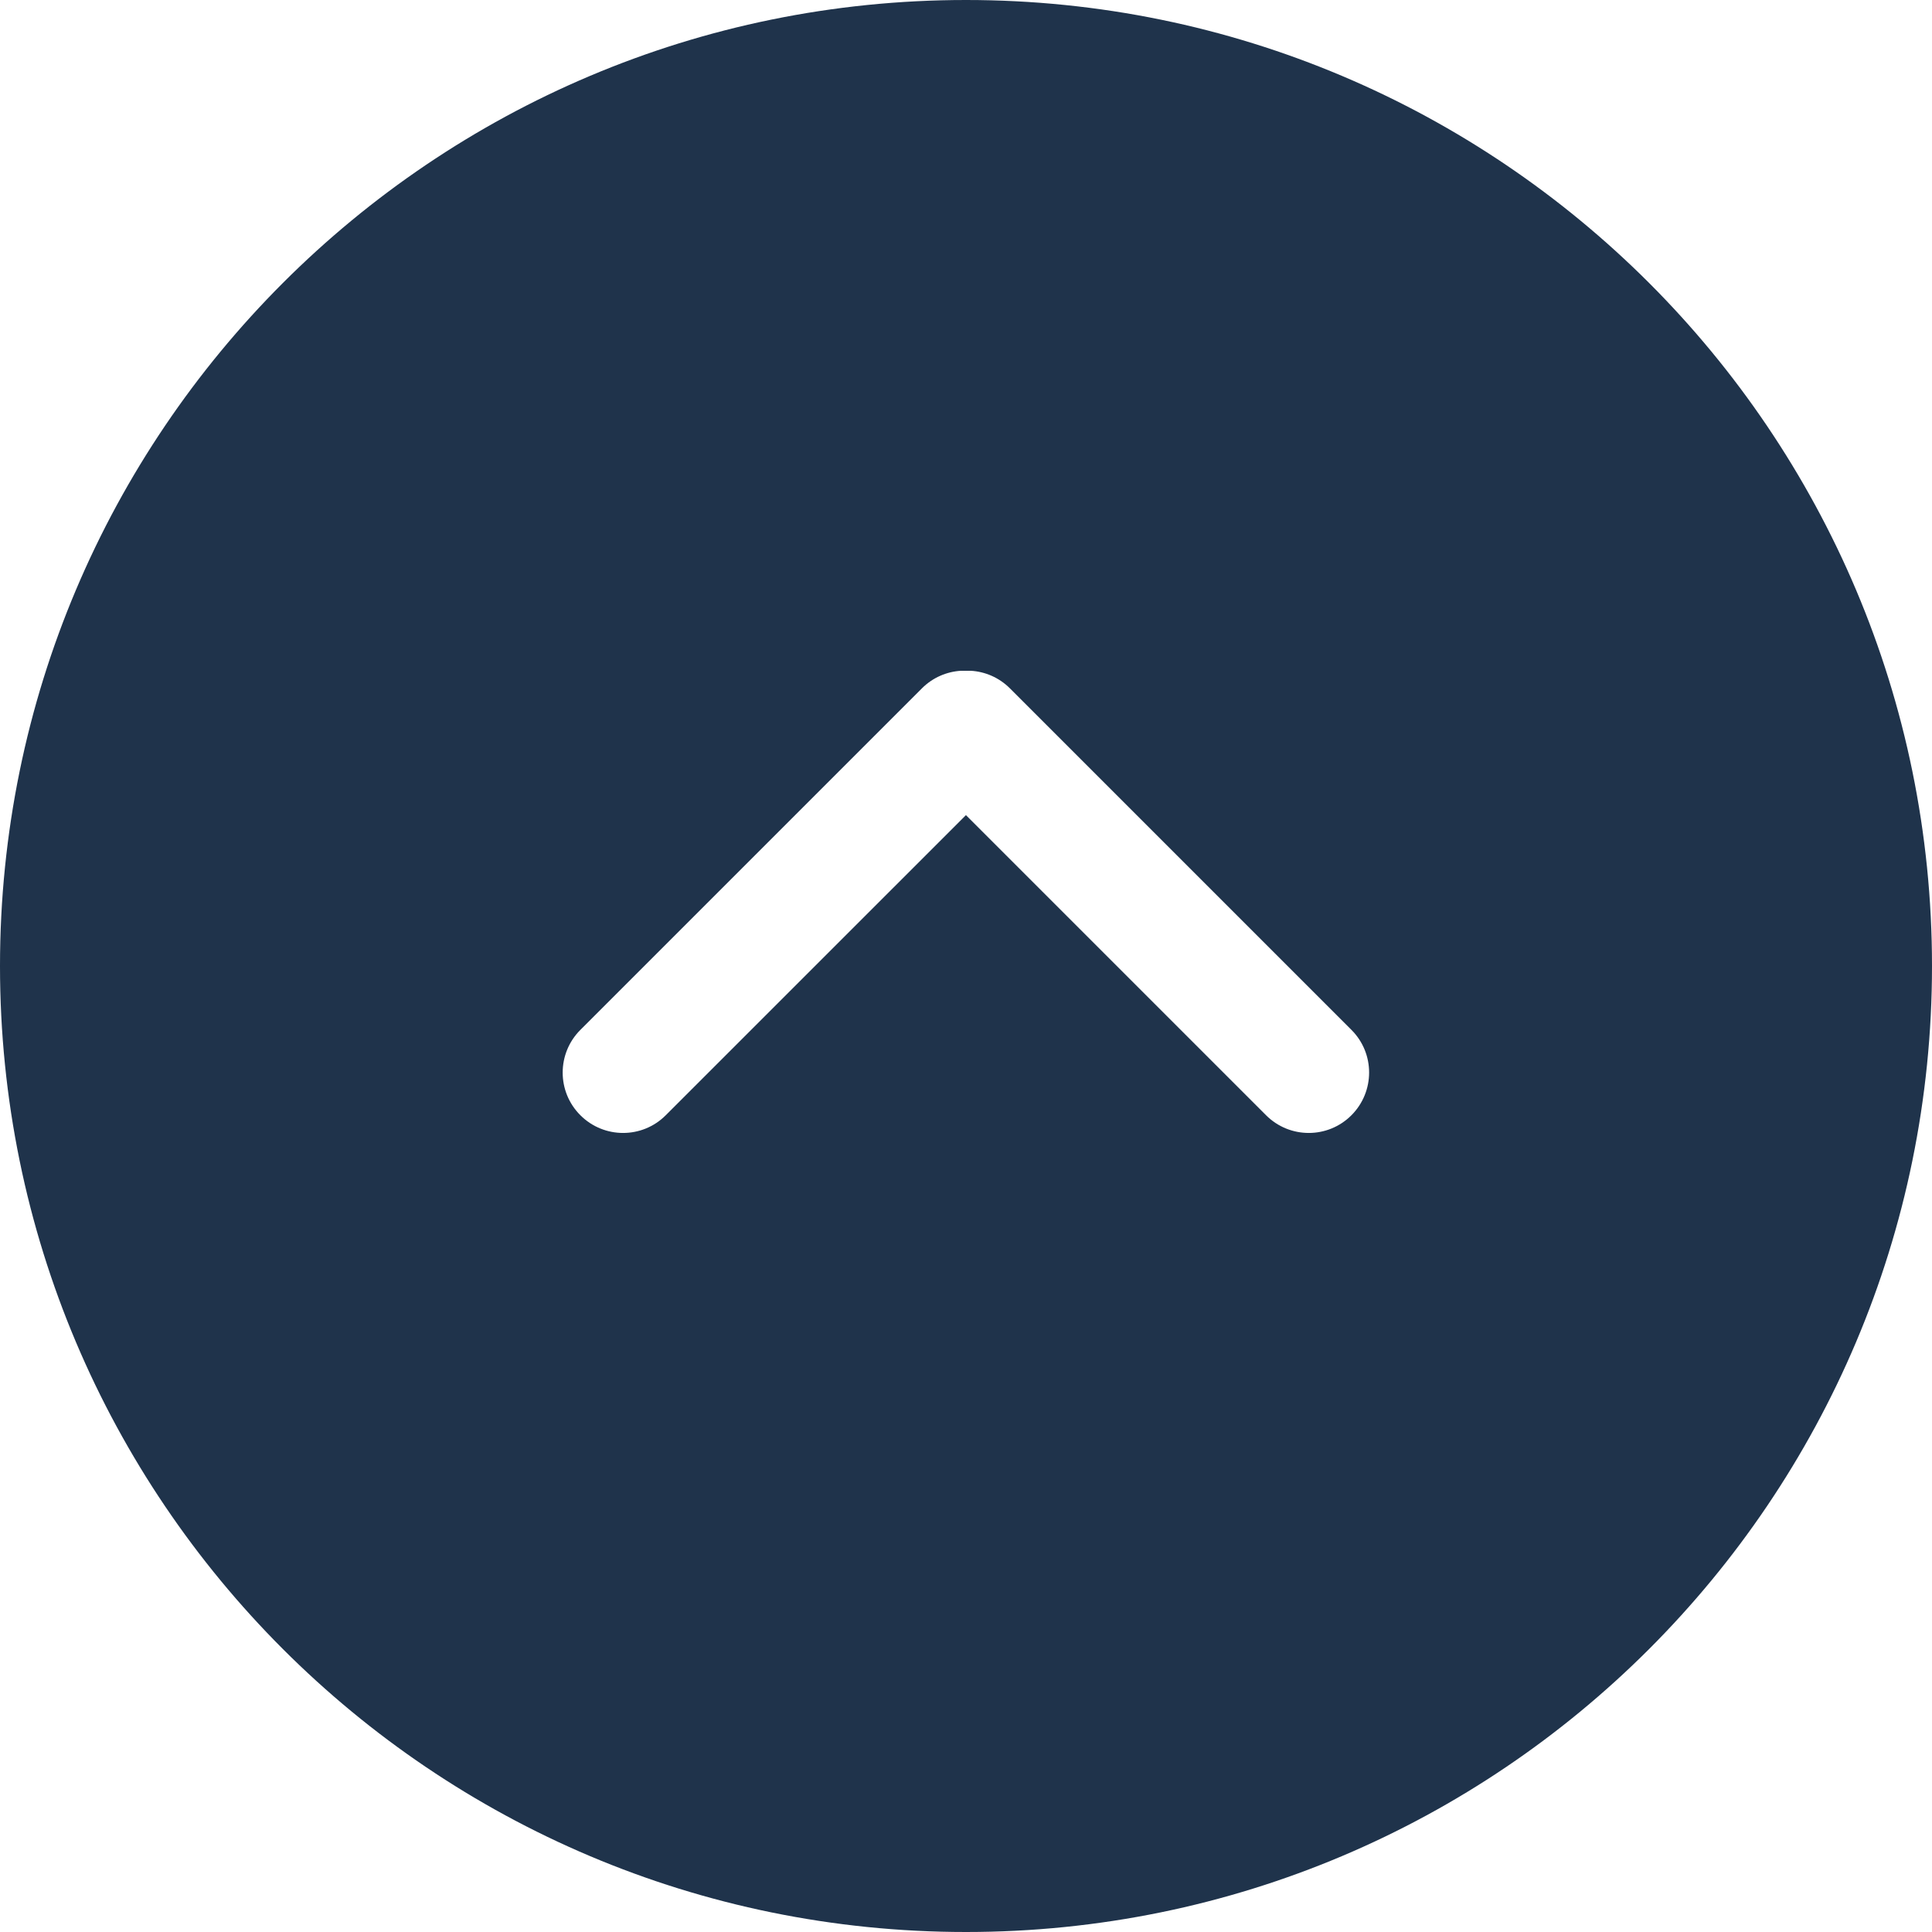
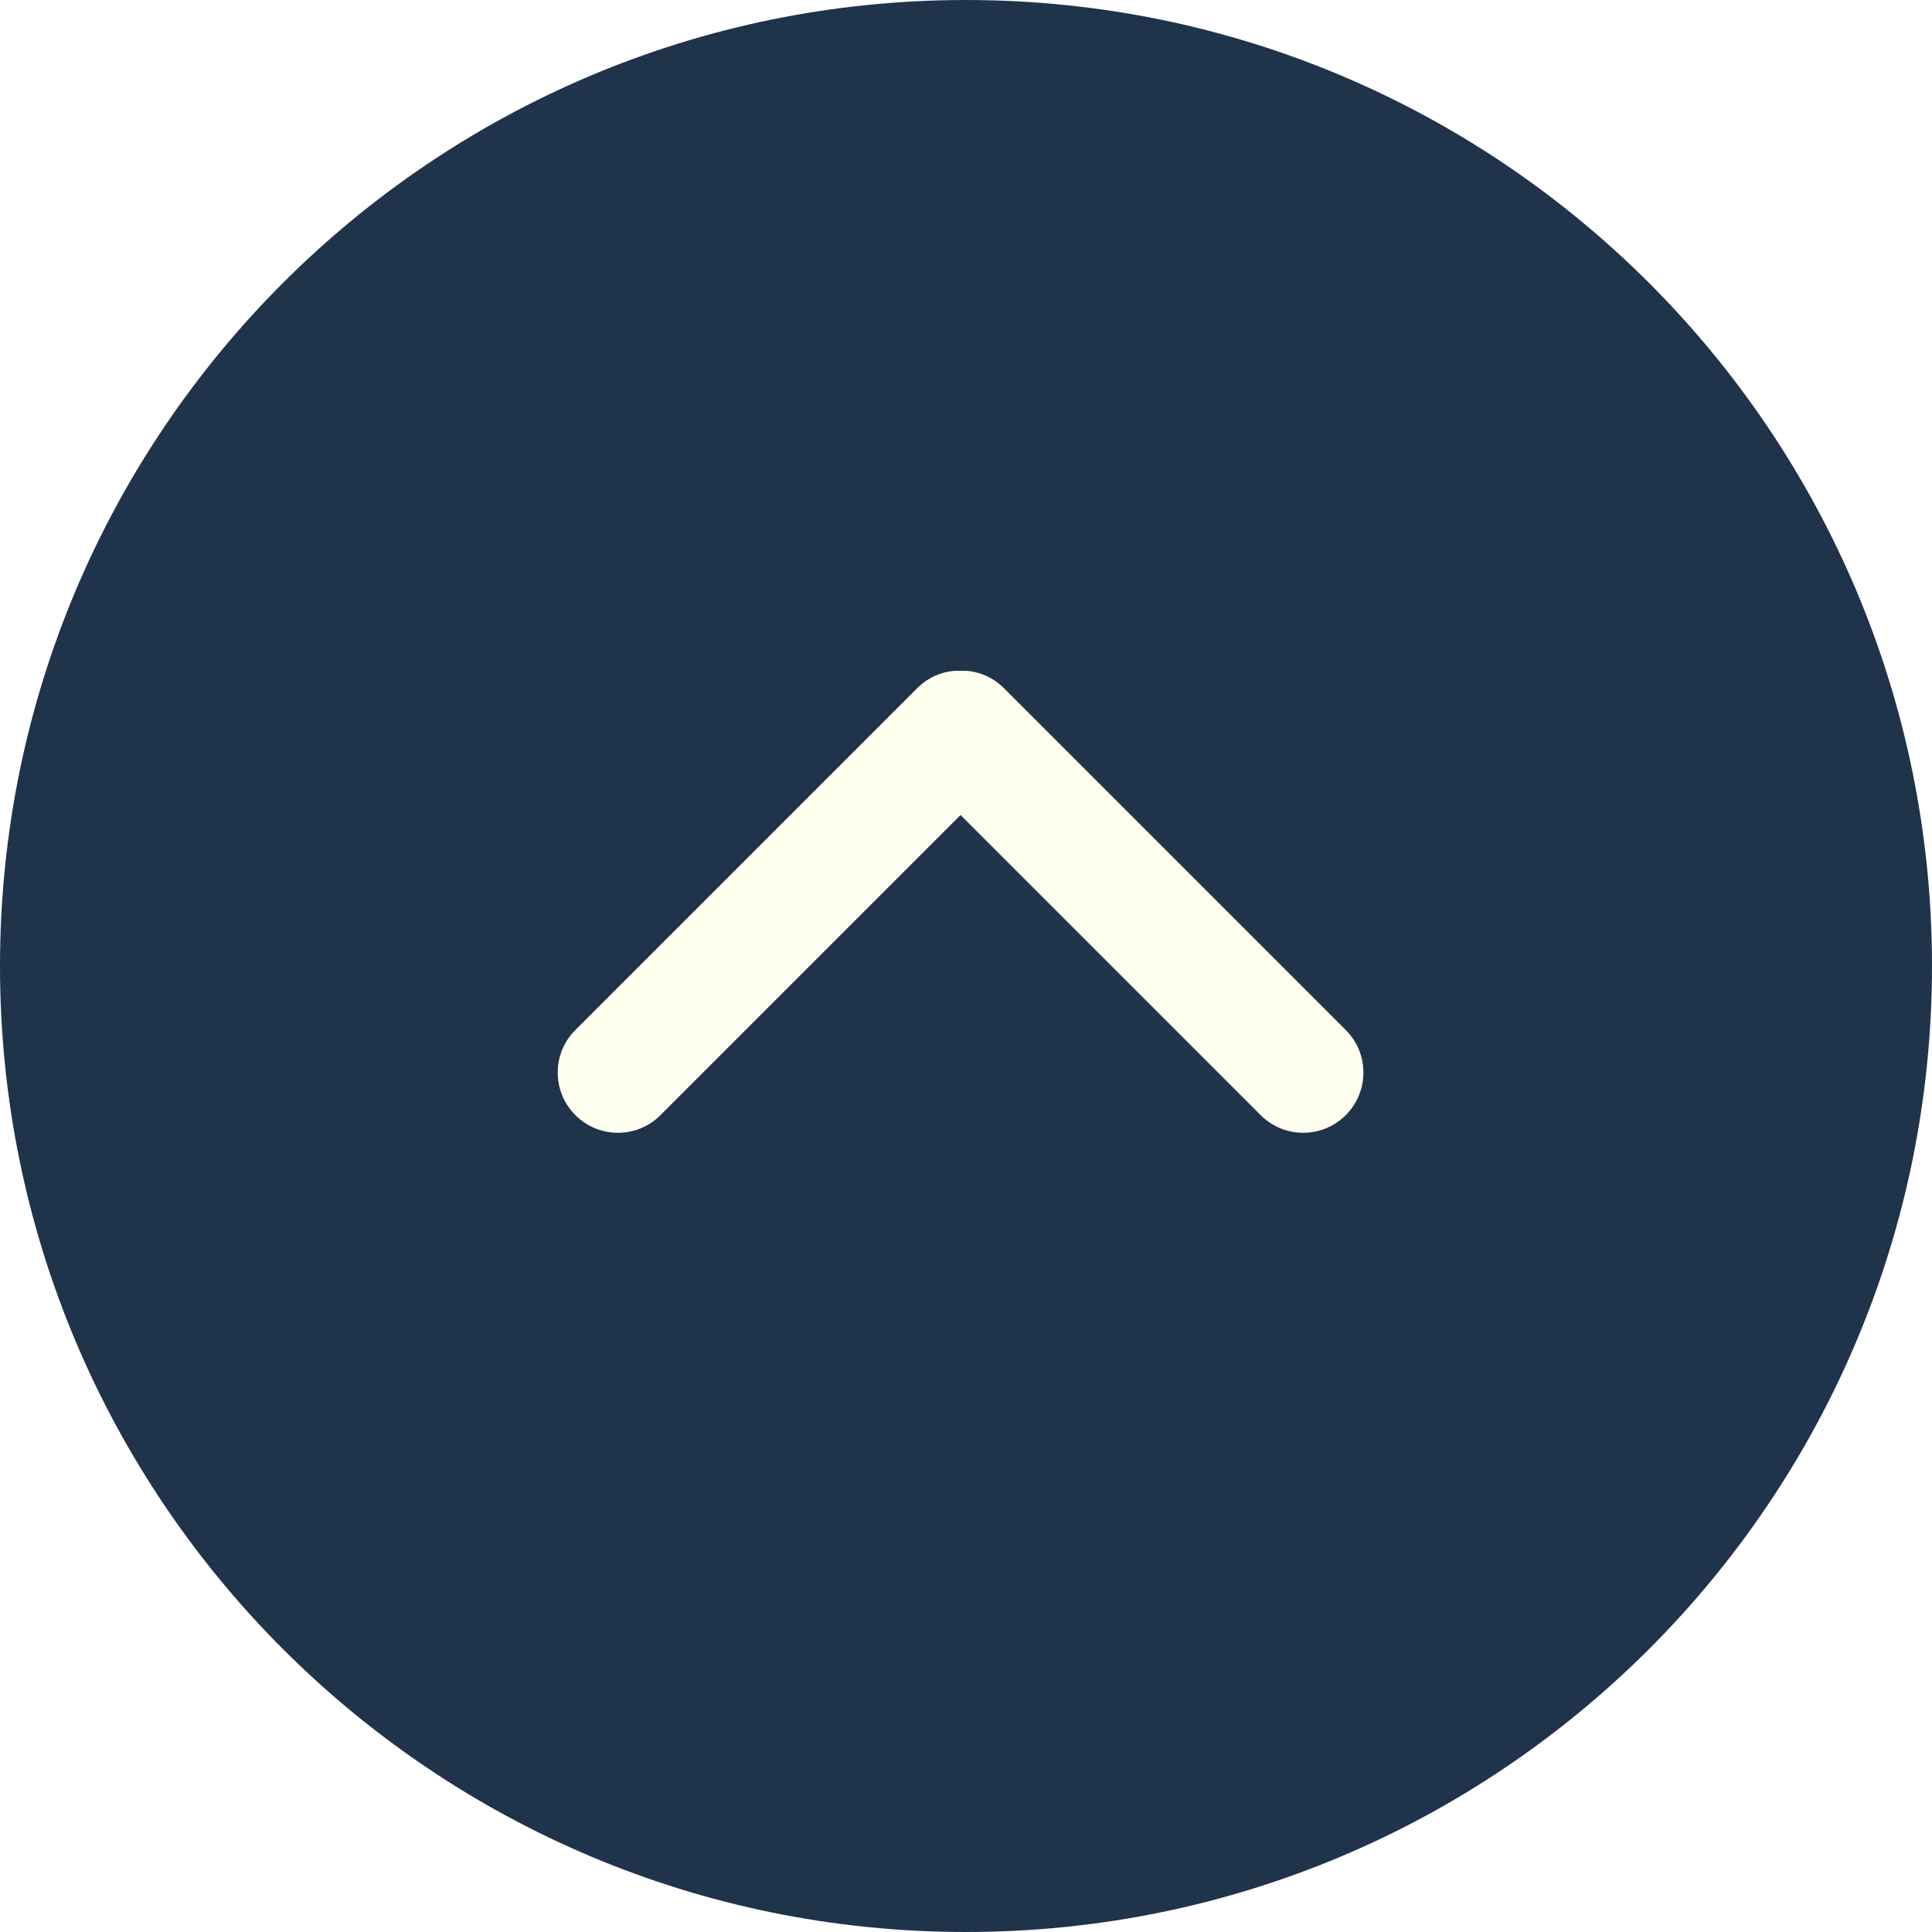
<svg xmlns="http://www.w3.org/2000/svg" width="800px" height="800px" viewBox="0 0 32 32">
-   <path d="m16 0c8.837 0 16 7.163 16 16s-7.163 16-16 16-16-7.163-16-16 7.163-16 16-16zm.079 11.11h-.161c-.236.014-.468.111-.648.291l-5.657 5.657c-.391.391-.391 1.024 0 1.414.391.391 1.024.391 1.414 0l4.972-4.971 4.971 4.971c.391.391 1.024.391 1.414 0s.391-1.024 0-1.414l-5.657-5.657c-.18-.18-.412-.277-.648-.291z" fill="#1f334b" fill-rule="evenodd" />
+   <circle cx="16" cy="16" r="16" fill="#1f334b" />
+   <path d="M16 11.11h-.16c-.24.01-.47.11-.65.29l-5.66 5.66c-.39.39-.39 1.02 0 1.41.39.39 1.02.39 1.41 0l4.97-4.97 4.97 4.97c.39.39 1.02.39 1.41 0s.39-1.02 0-1.41l-5.66-5.66c-.18-.18-.41-.28-.65-.29z" fill="#fffff0" />
</svg>
